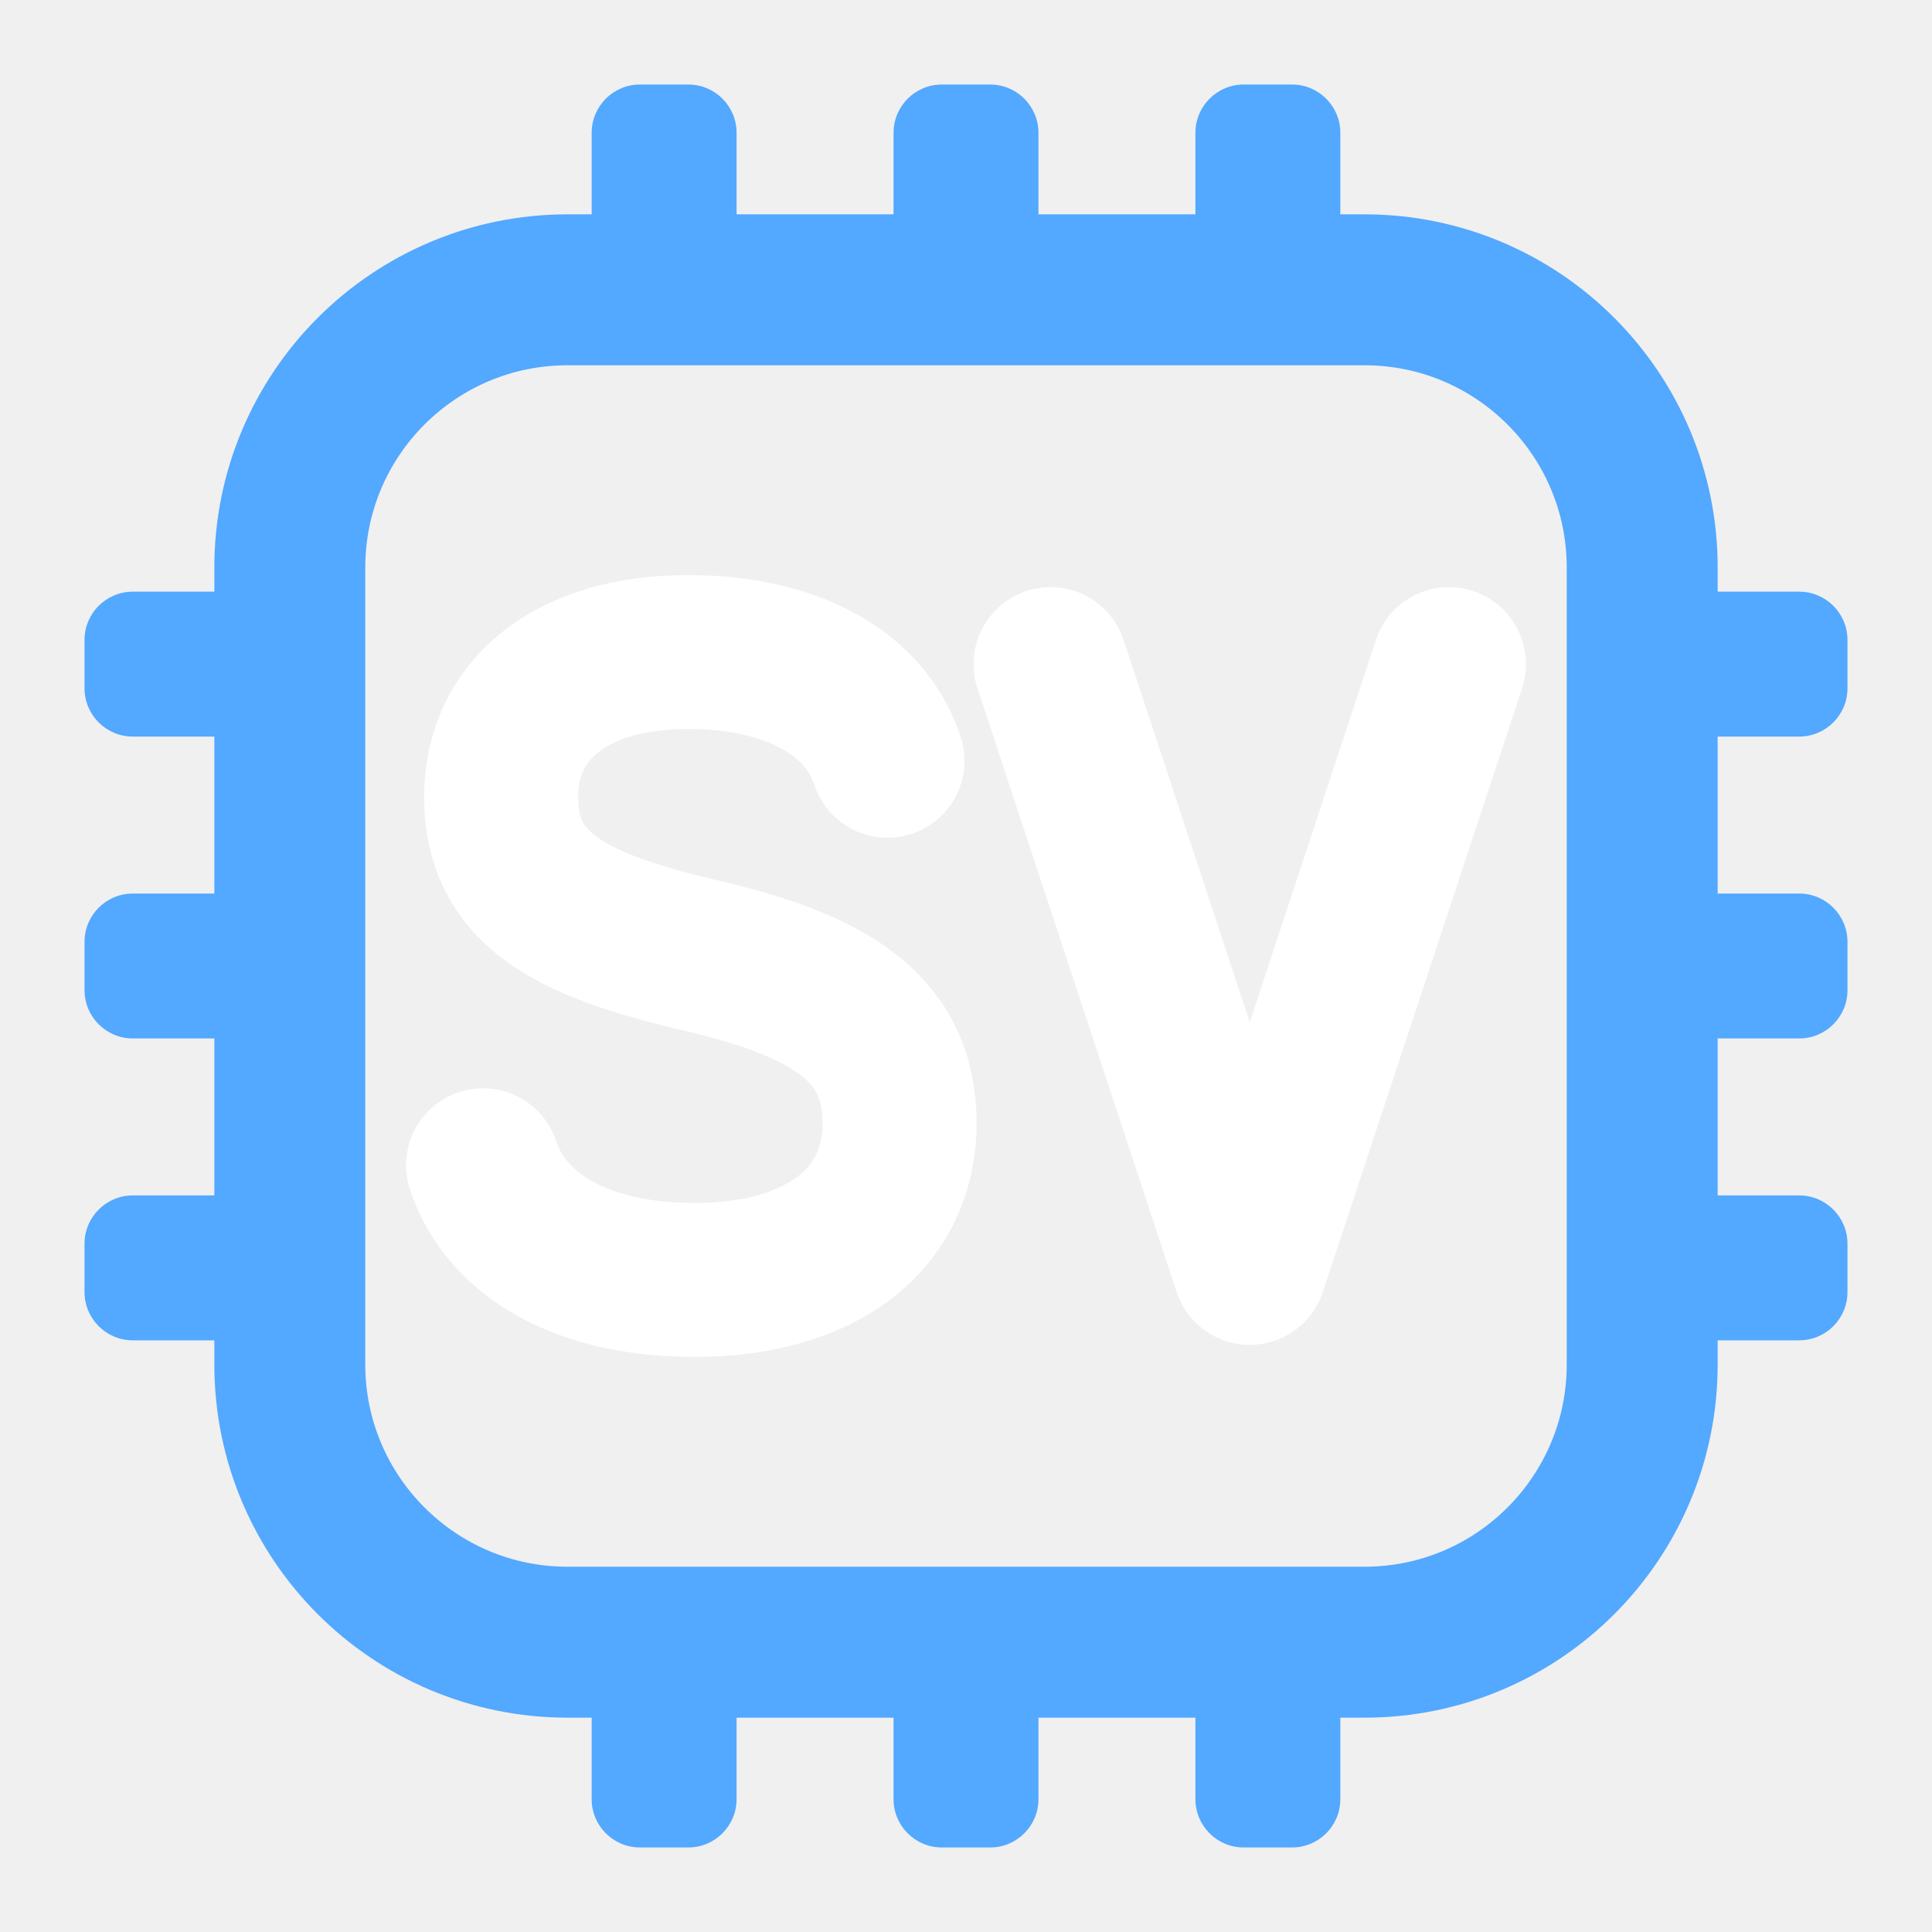
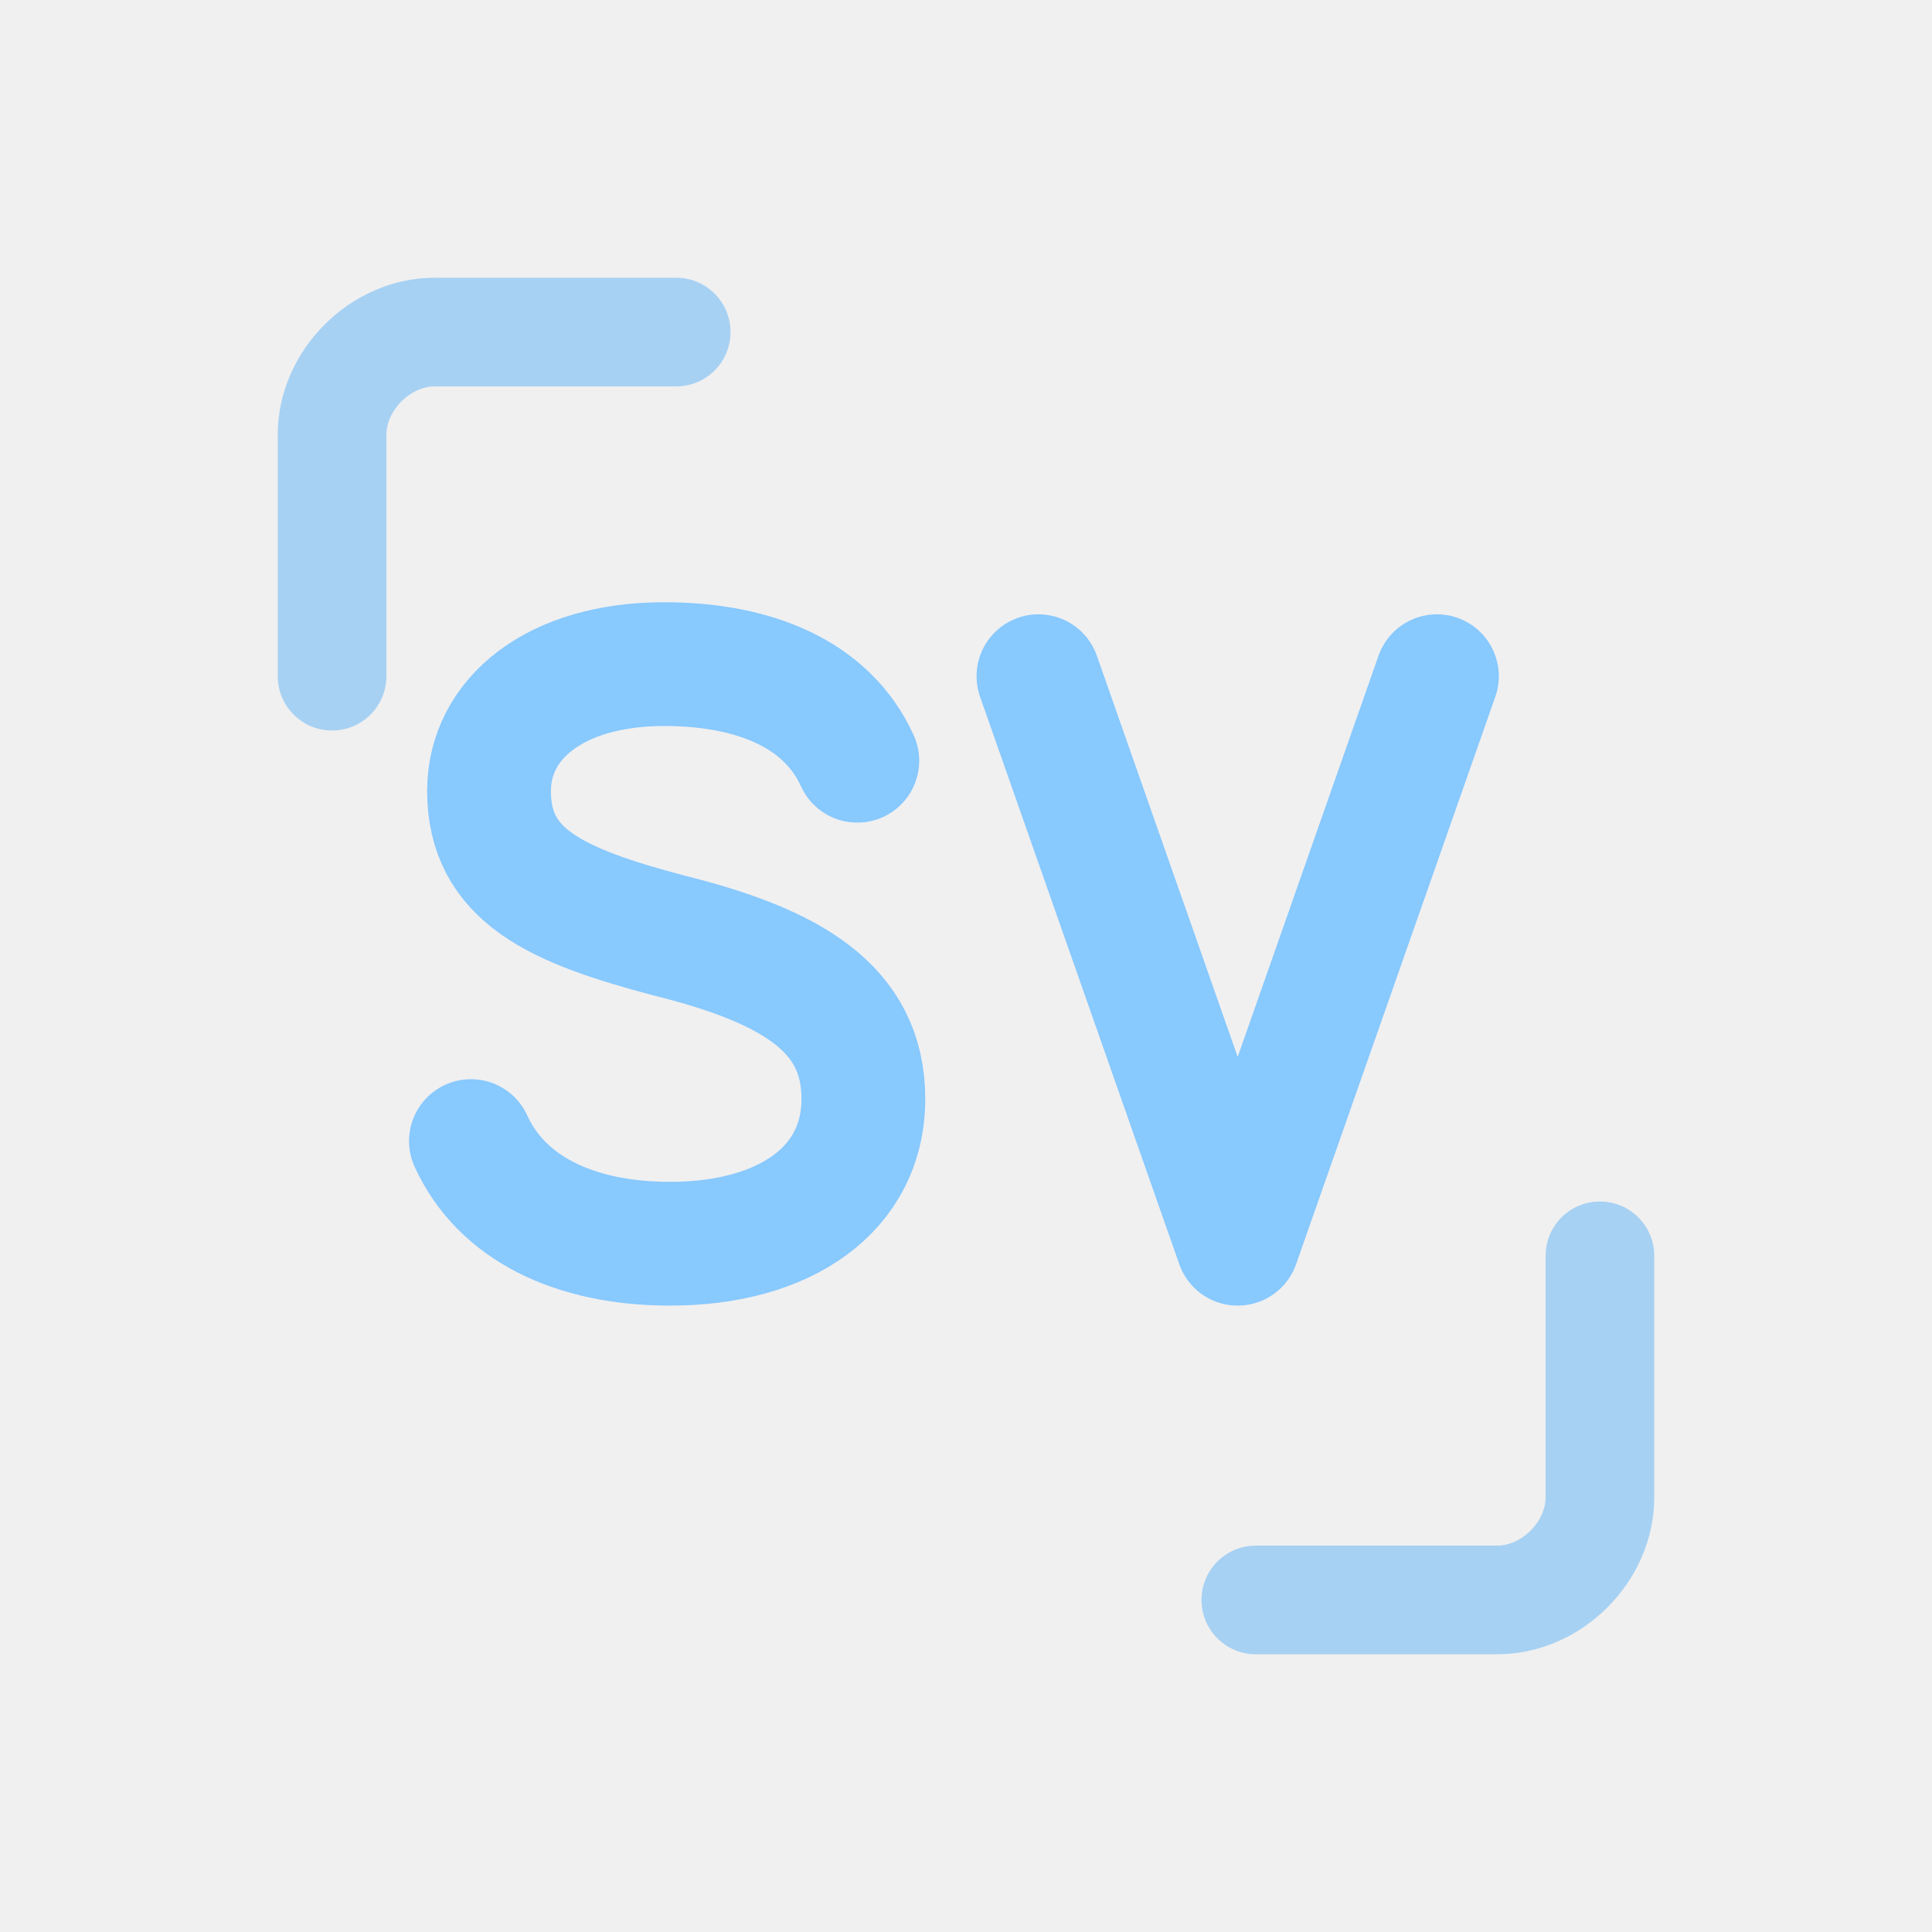
<svg xmlns="http://www.w3.org/2000/svg" width="32" height="32" viewBox="0 0 32 32">
-   <g fill="#53A8FF">
-     <rect x="9.8" y="1.4" width="2.4" height="3.8" rx="0.8" />
-     <rect x="9.8" y="26.8" width="2.4" height="3.8" rx="0.8" />
-     <rect x="1.4" y="9.8" width="3.8" height="2.4" rx="0.8" />
-     <rect x="26.8" y="9.8" width="3.8" height="2.4" rx="0.8" />
-     <rect x="14.8" y="1.4" width="2.4" height="3.8" rx="0.8" />
-     <rect x="14.8" y="26.8" width="2.4" height="3.8" rx="0.8" />
-     <rect x="1.4" y="14.8" width="3.8" height="2.4" rx="0.8" />
-     <rect x="26.8" y="14.8" width="3.8" height="2.4" rx="0.8" />
-     <rect x="19.8" y="1.4" width="2.4" height="3.8" rx="0.8" />
-     <rect x="19.8" y="26.8" width="2.4" height="3.8" rx="0.8" />
-     <rect x="1.4" y="19.8" width="3.8" height="2.4" rx="0.8" />
-     <rect x="26.8" y="19.8" width="3.8" height="2.4" rx="0.8" />
-   </g>
-   <rect x="4.8" y="4.8" width="22.4" height="22.4" rx="4.6" fill="none" stroke="#53A8FF" stroke-width="2.5" />
-   <path d="M 14.7 12.6 C 14.3 11.4 13.0 10.8 11.4 10.8 C 9.4 10.8 8.3 11.8 8.3 13.2 C 8.3 14.7 9.4 15.3 11.5 15.8 C 13.7 16.3 14.9 17.0 14.9 18.6 C 14.9 20.2 13.6 21.2 11.5 21.2 C 9.7 21.2 8.4 20.5 8.0 19.3 M 17.4 11.0 L 20.7 21.0 L 24.0 11.0" fill="none" stroke="#FFFFFF" stroke-width="2.55" stroke-linecap="round" stroke-linejoin="round" />
+   <path d="M 5.5 11.2 V 7.2 C 5.5 6.3 6.3 5.5 7.2 5.5 H 11.2 M 26.5 20.8 V 24.8 C 26.5 25.7 25.7 26.5 24.8 26.5 H 20.8" fill="none" stroke="#64B5F6" stroke-opacity="0.52" stroke-width="1.8" stroke-linecap="round" />
+   <path d="M 14.2 12.6 C 13.7 11.5 12.5 11.0 11.0 11.0 C 9.2 11.0 8.1 11.9 8.1 13.1 C 8.1 14.5 9.2 15.0 11.1 15.5 C 13.1 16.0 14.3 16.7 14.3 18.2 C 14.3 19.7 13.0 20.6 11.1 20.6 C 9.5 20.6 8.3 20.0 7.8 18.9 M 17.2 11.2 L 20.5 20.6 L 23.8 11.2" fill="none" stroke="#7CC4FF" stroke-opacity="0.90" stroke-width="2.05" stroke-linecap="round" stroke-linejoin="round" />
</svg>
